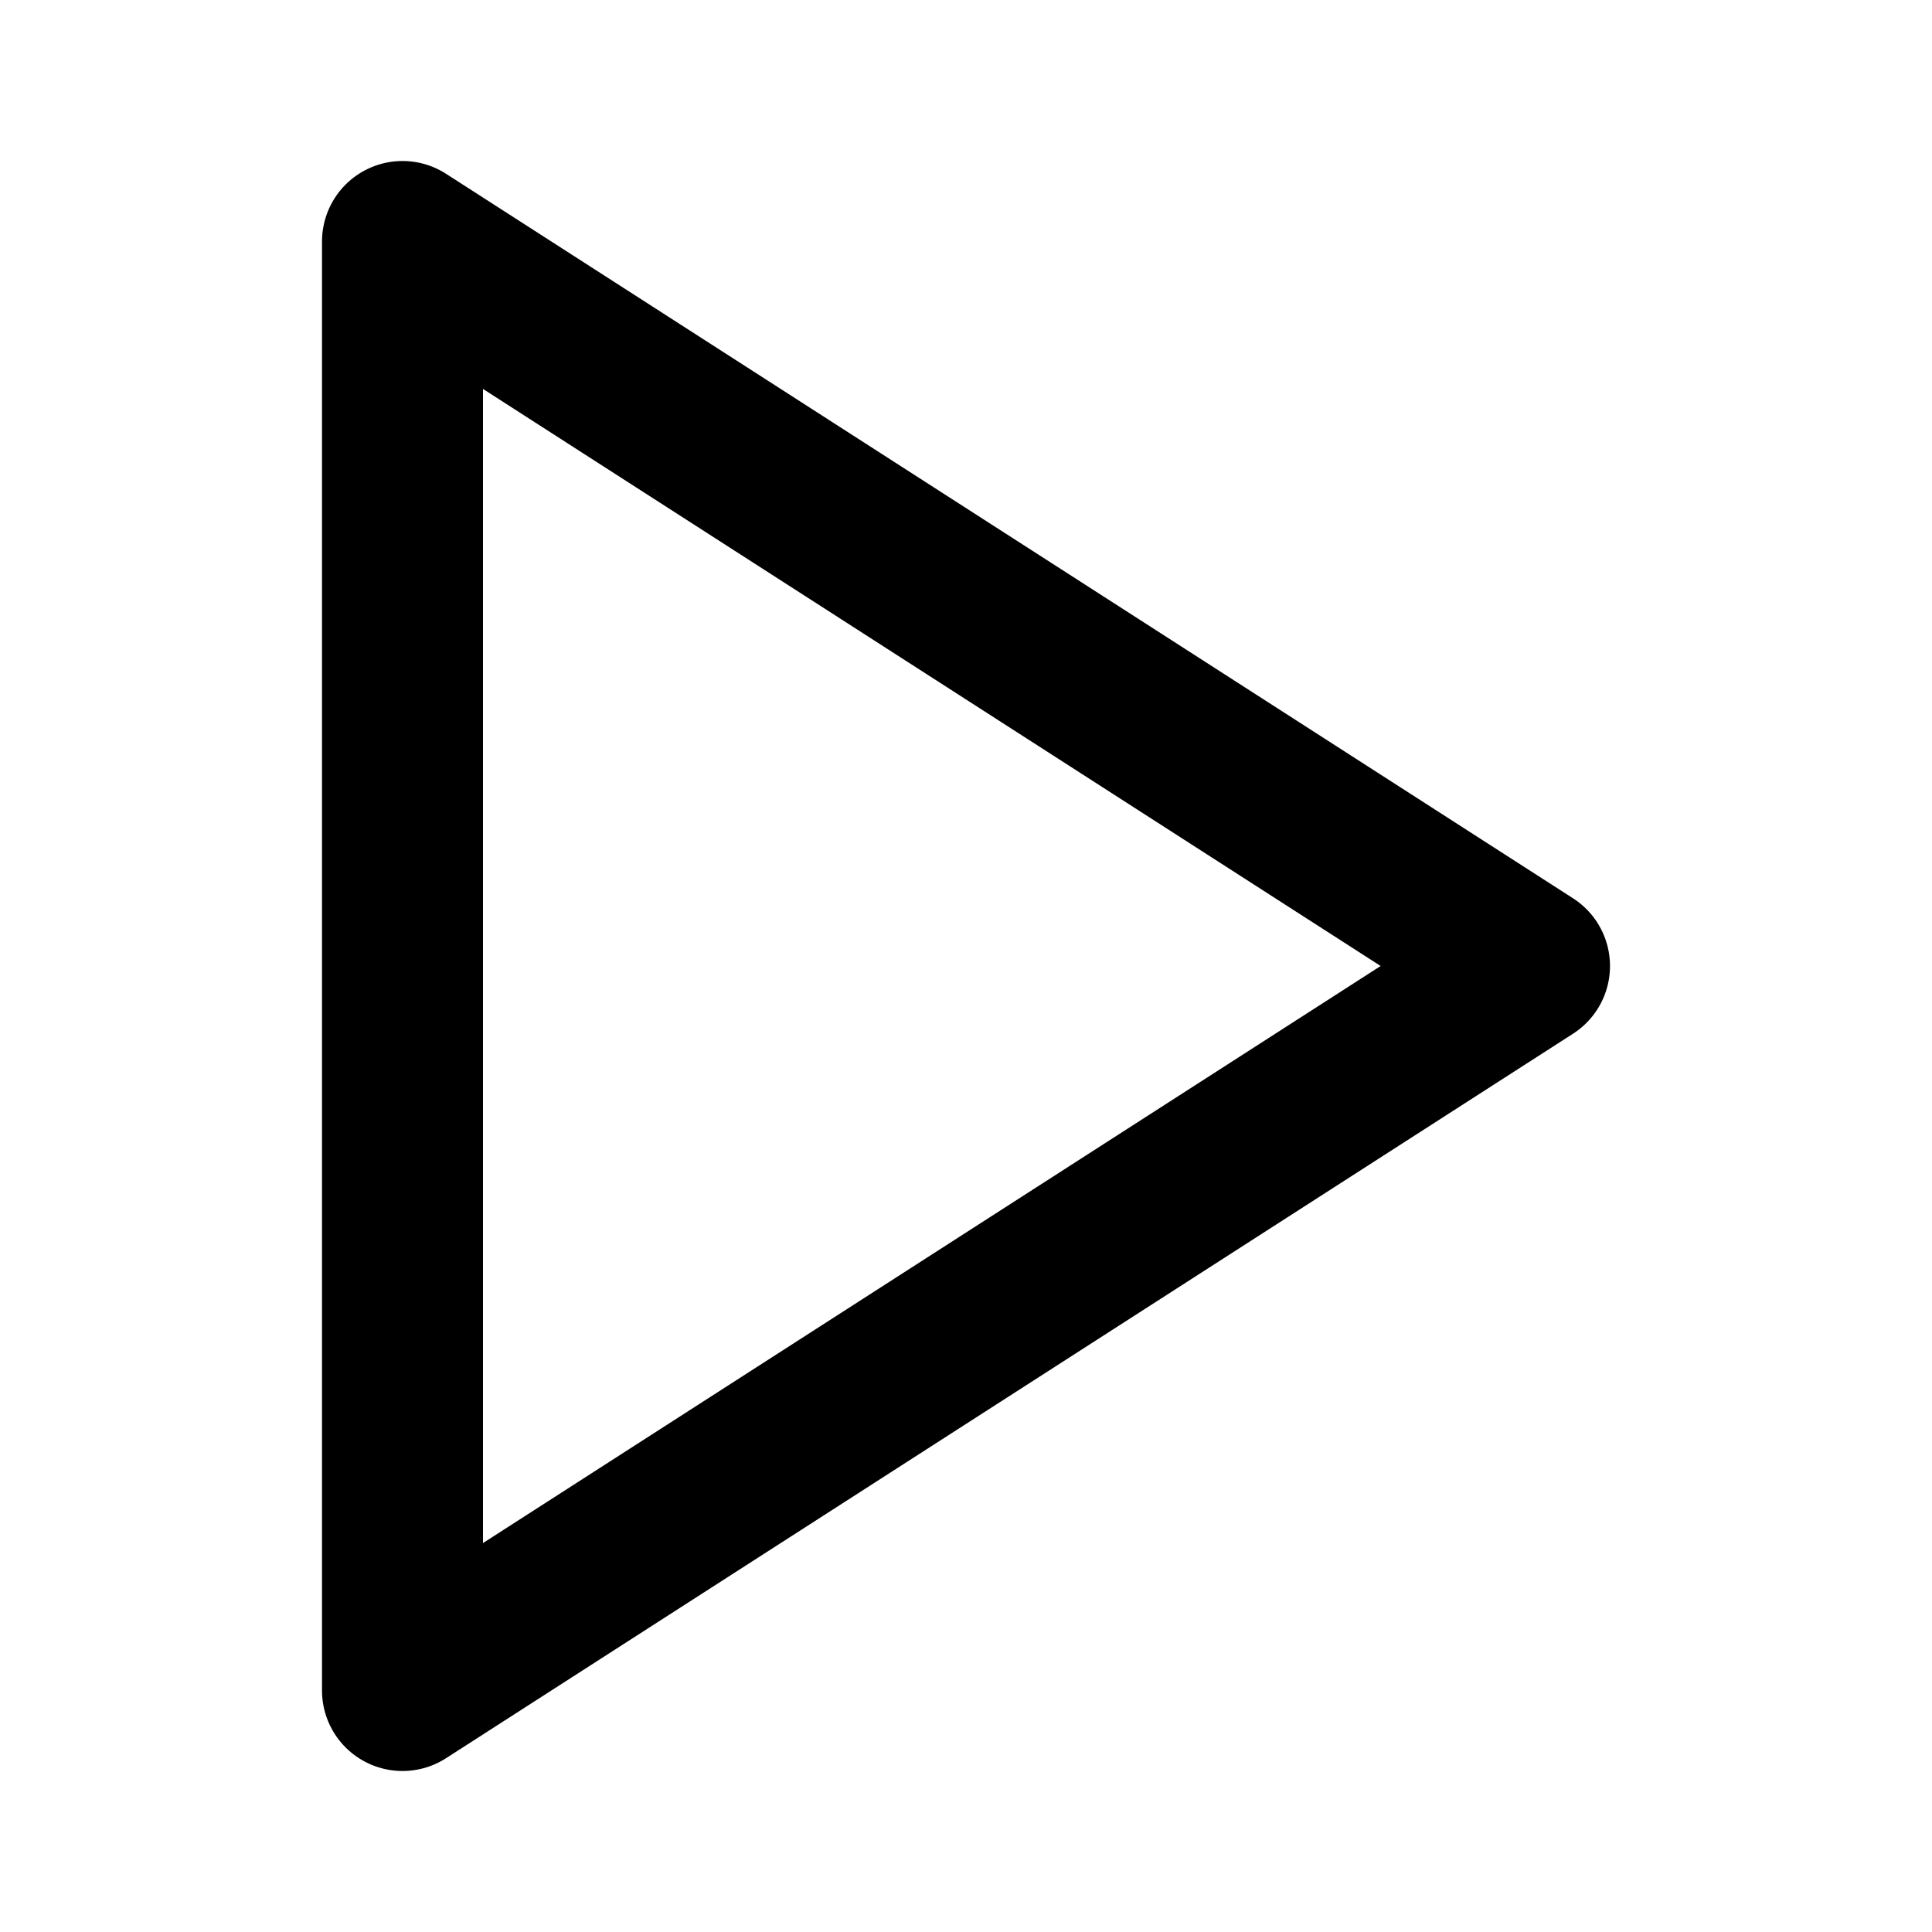
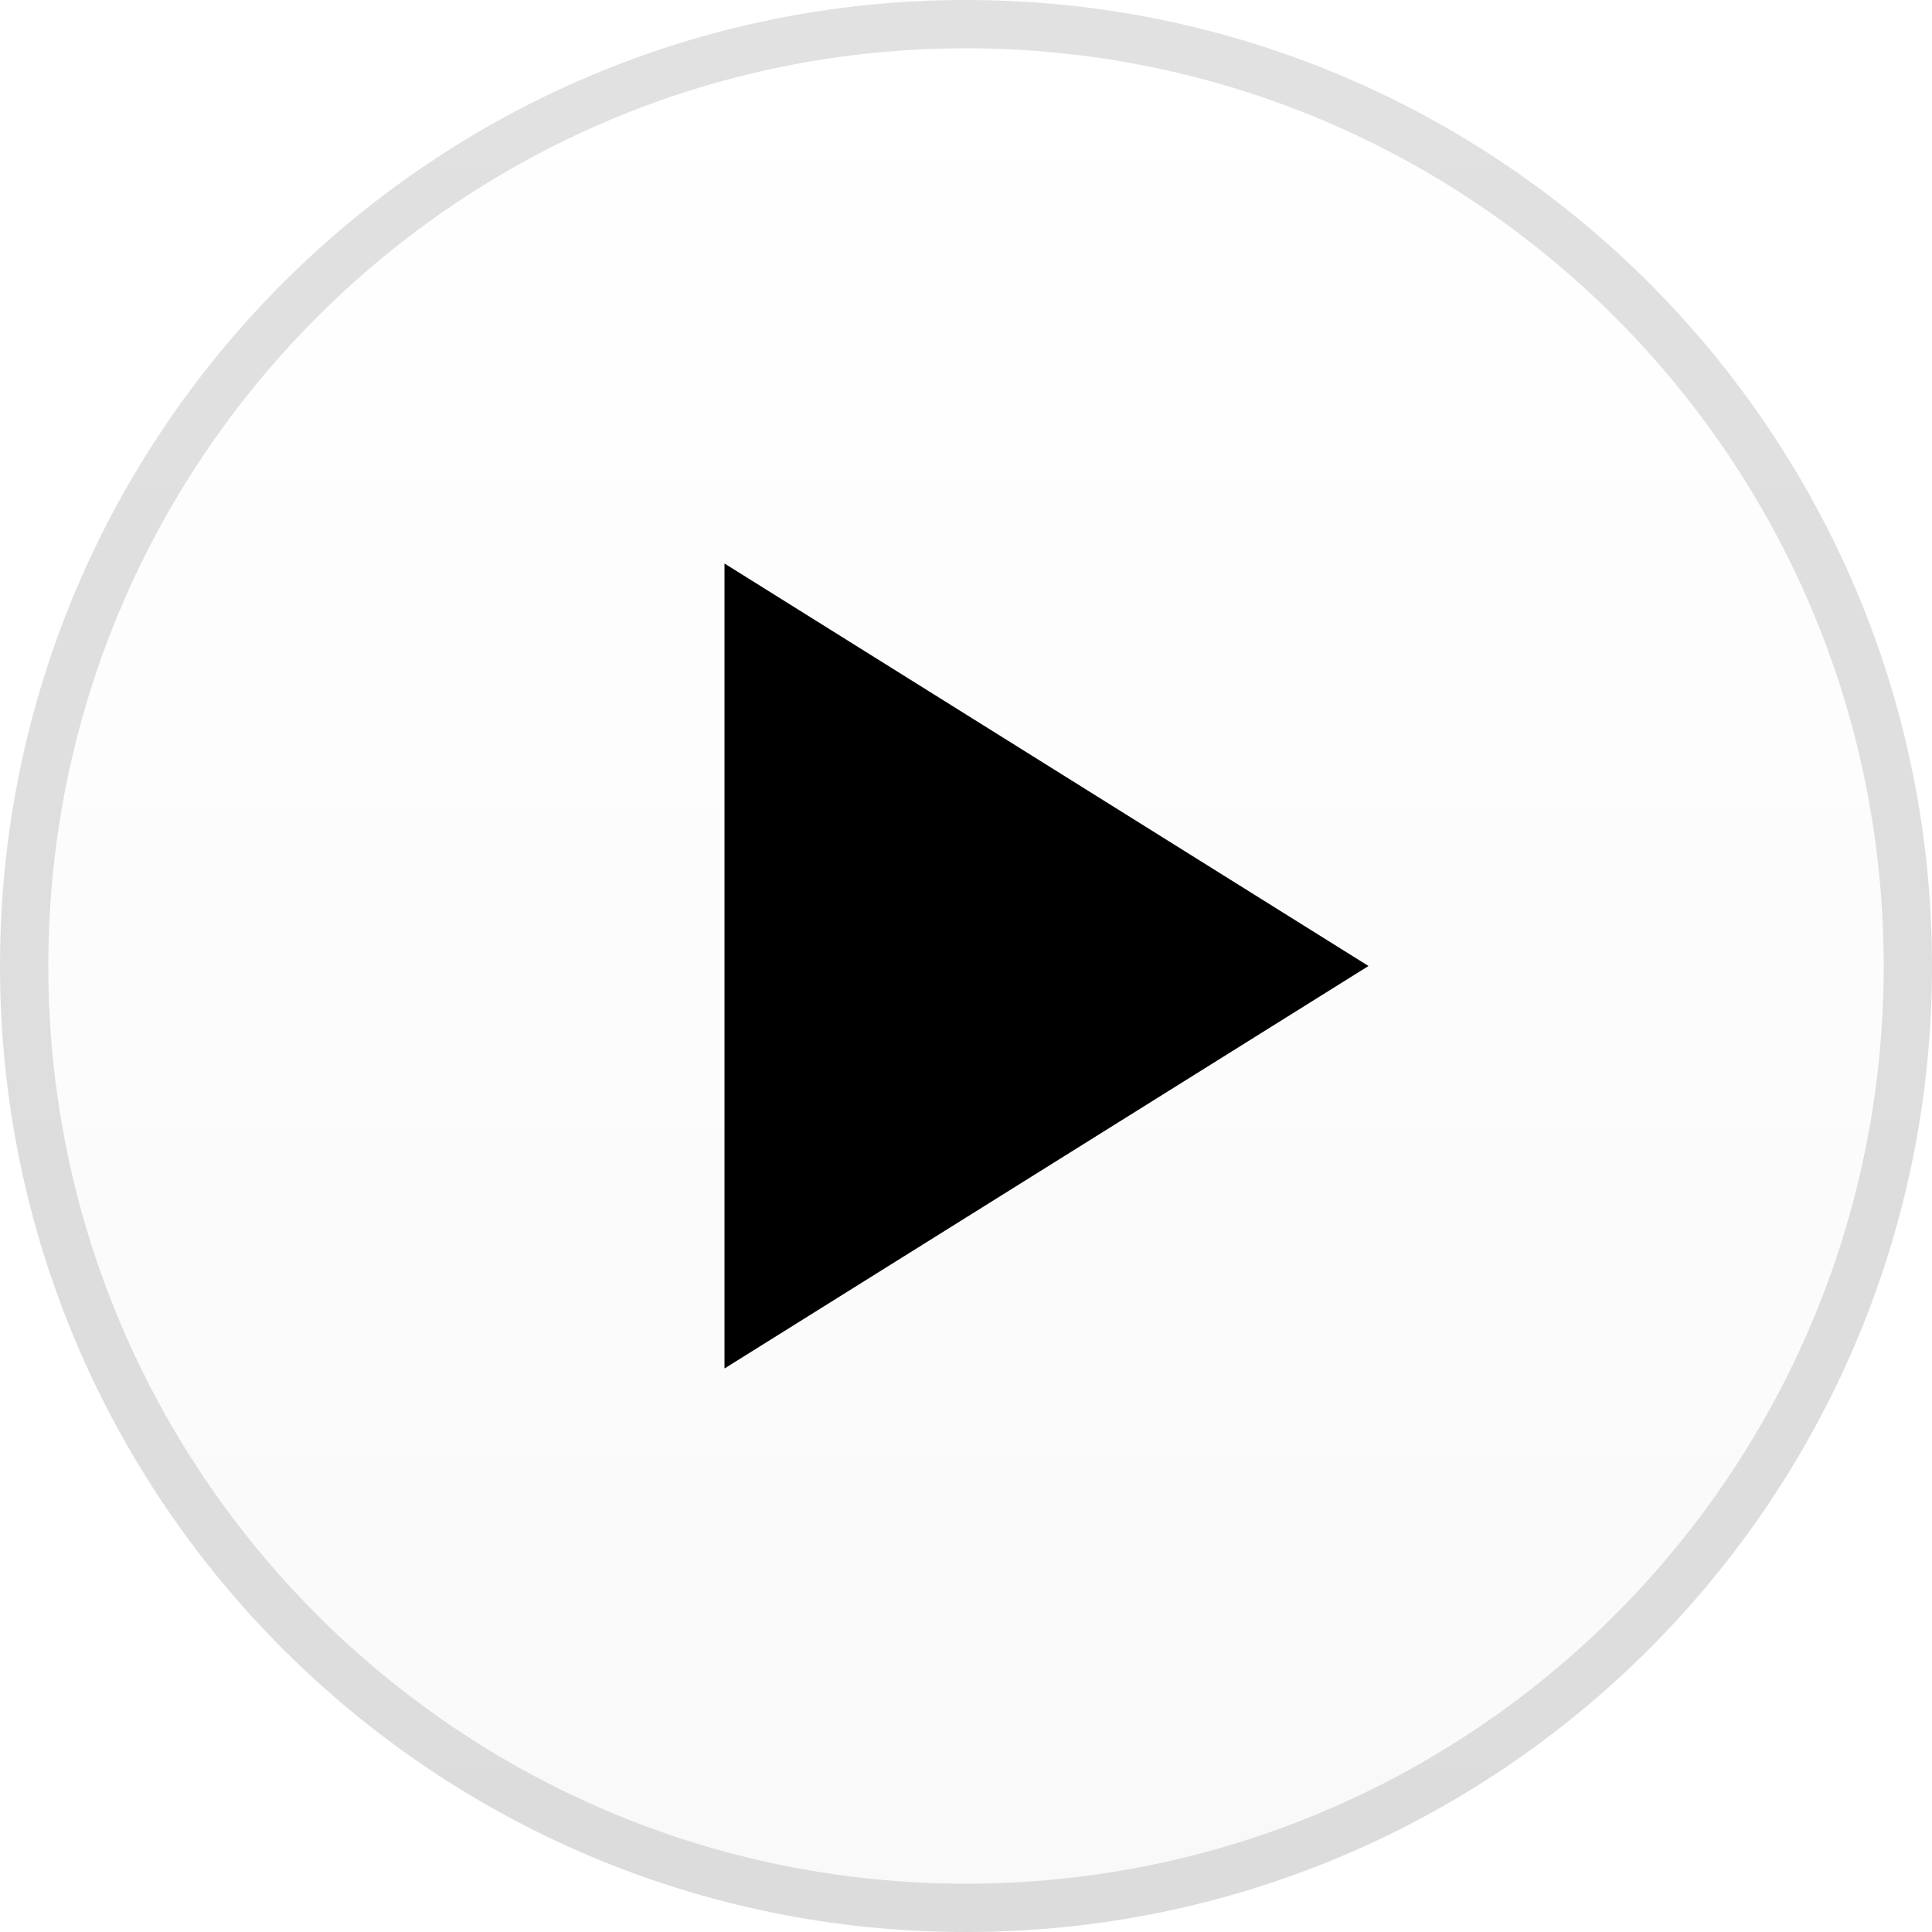
- <svg xmlns="http://www.w3.org/2000/svg" width="24" height="24" viewBox="0 0 24 24" fill="none" stroke="currentColor" stroke-width="2" stroke-linecap="round" stroke-linejoin="round" class="feather feather-play">
-   <polygon points="5 3 19 12 5 21 5 3" />
+ <svg xmlns="http://www.w3.org/2000/svg" width="40" height="40" viewBox="0 0 40 40" fill="none">
+   <circle cx="20" cy="20" r="20" fill="url(#paint0_linear_377_421)" />
+   <circle cx="20" cy="20" r="19.5" stroke="black" stroke-opacity="0.12" />
+   <path d="M15 11.667L28.333 20L15 28.333V11.667Z" fill="black" />
+   <defs>
+     <linearGradient id="paint0_linear_377_421" x1="20" y1="0" x2="20" y2="40" gradientUnits="userSpaceOnUse">
+       <stop stop-color="white" />
+       <stop offset="1" stop-color="#F9F9F9" />
+     </linearGradient>
+   </defs>
</svg>
